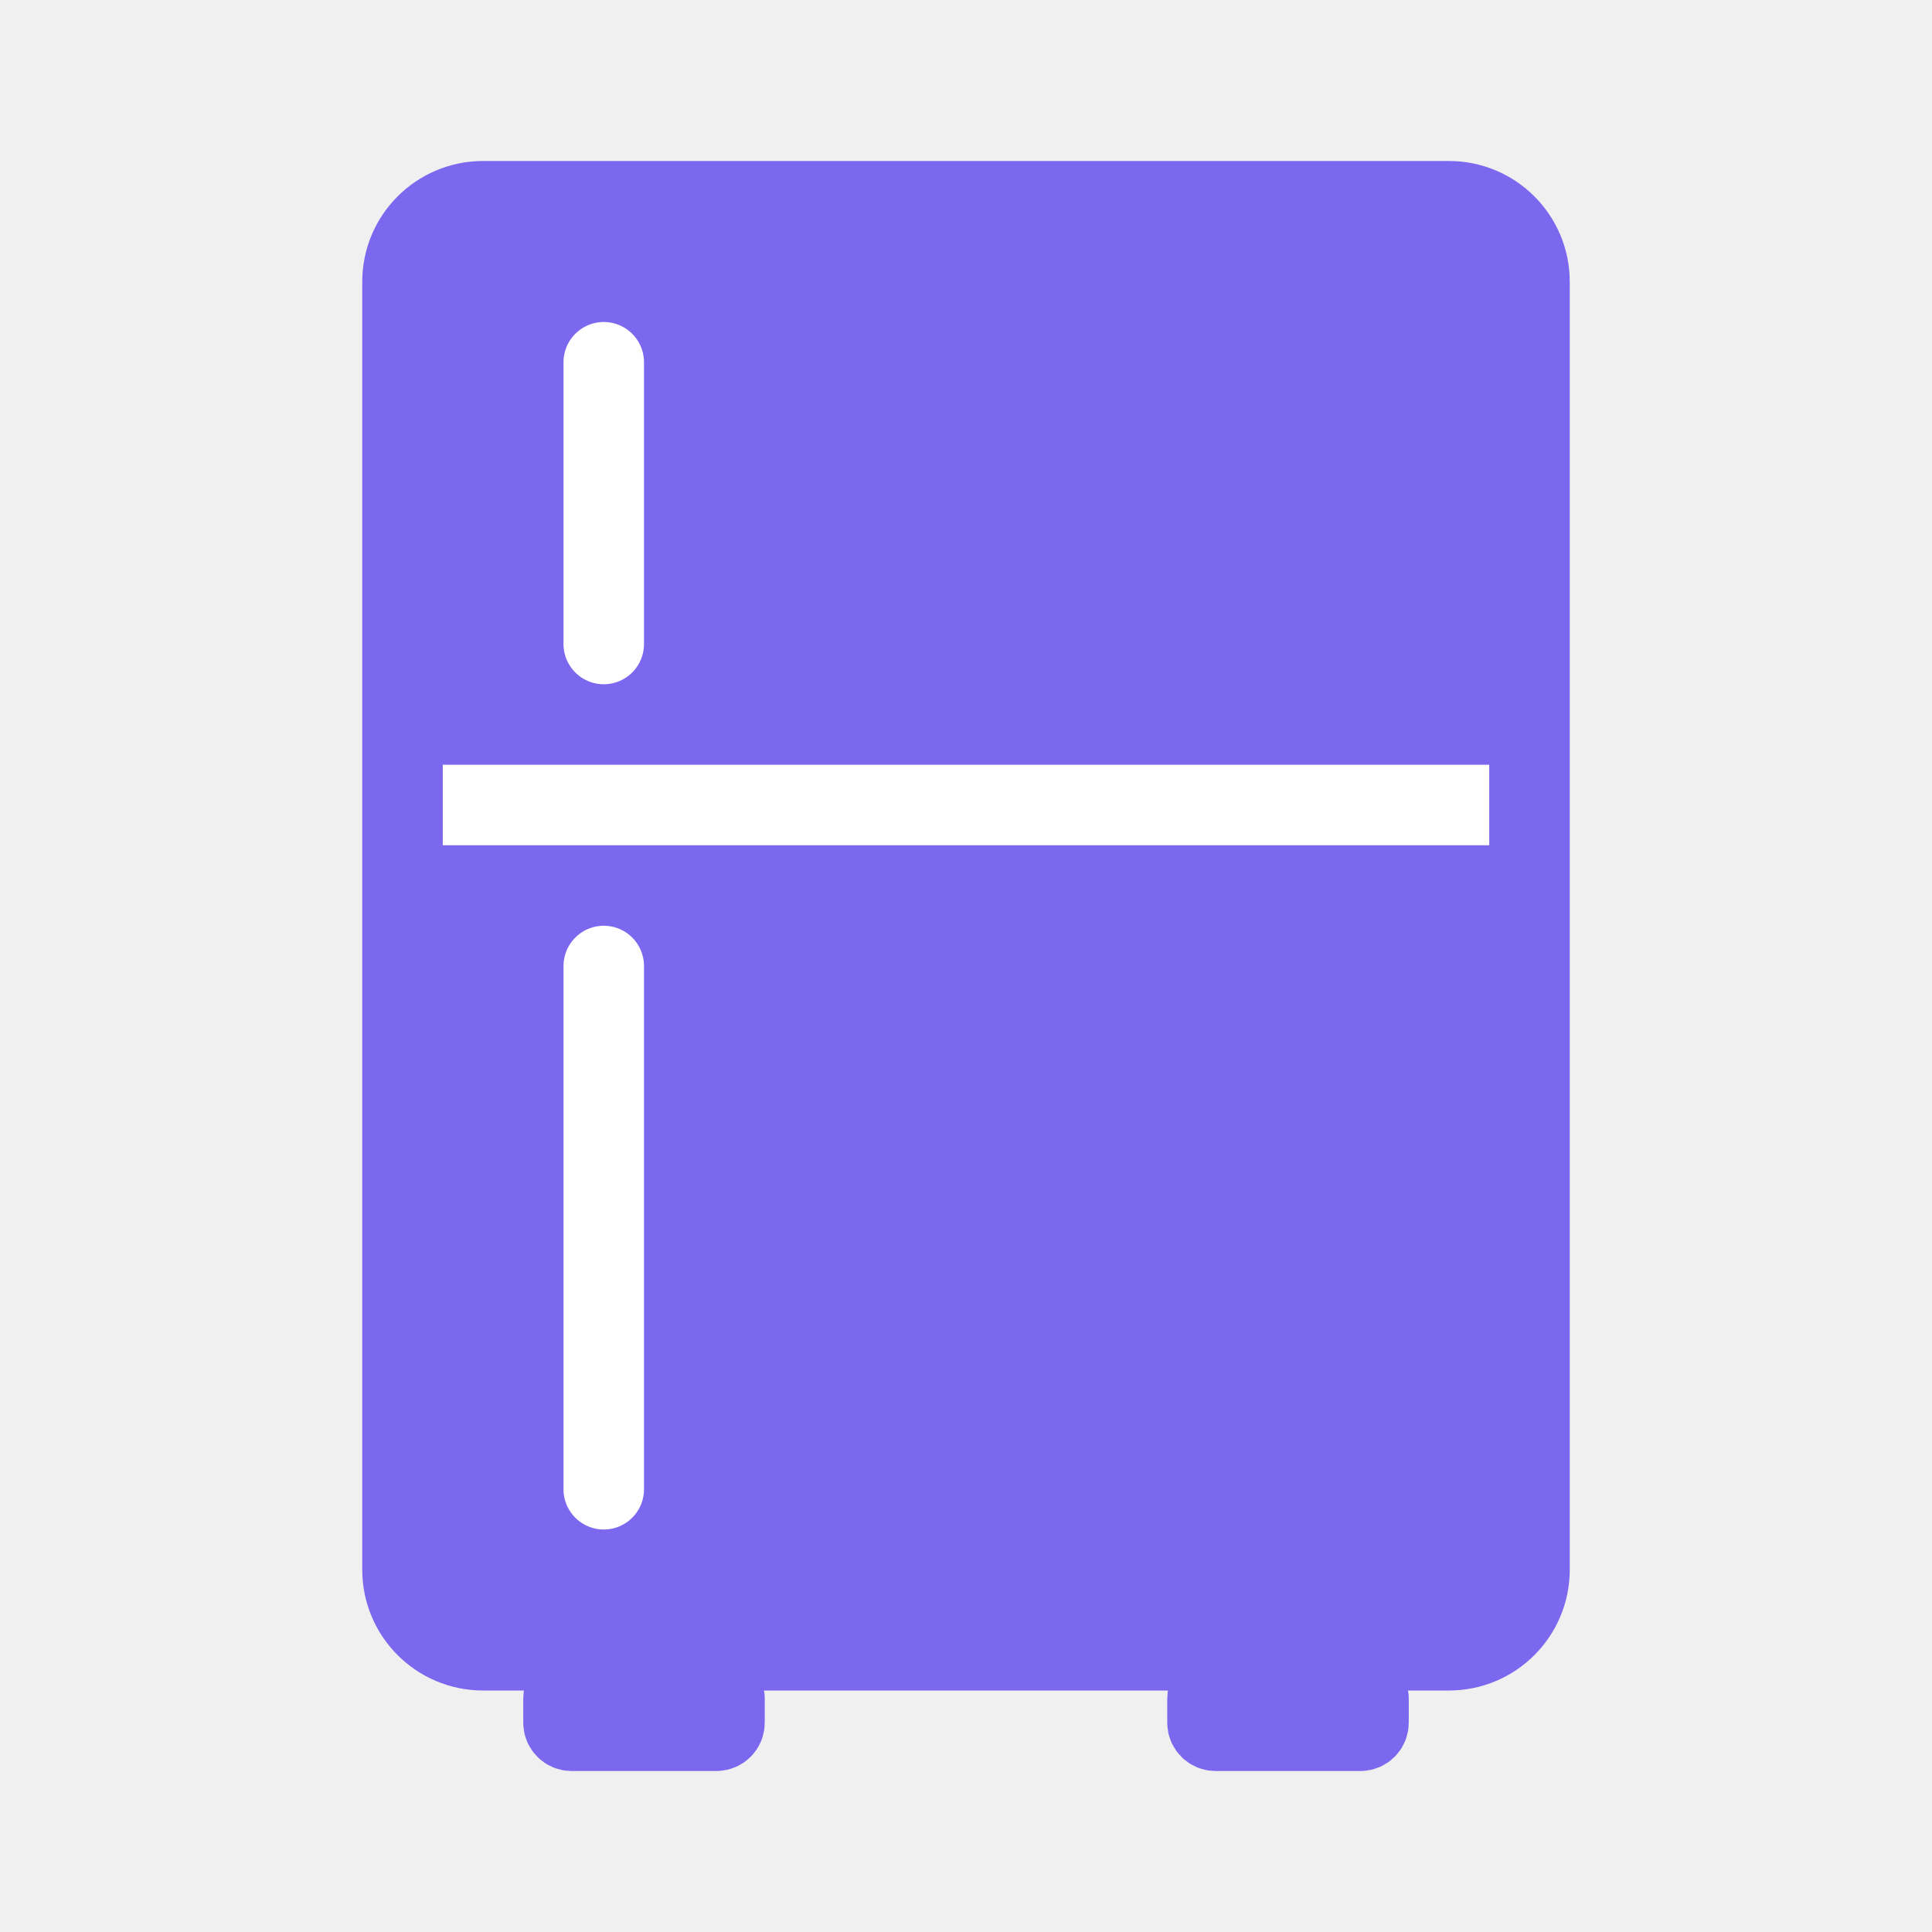
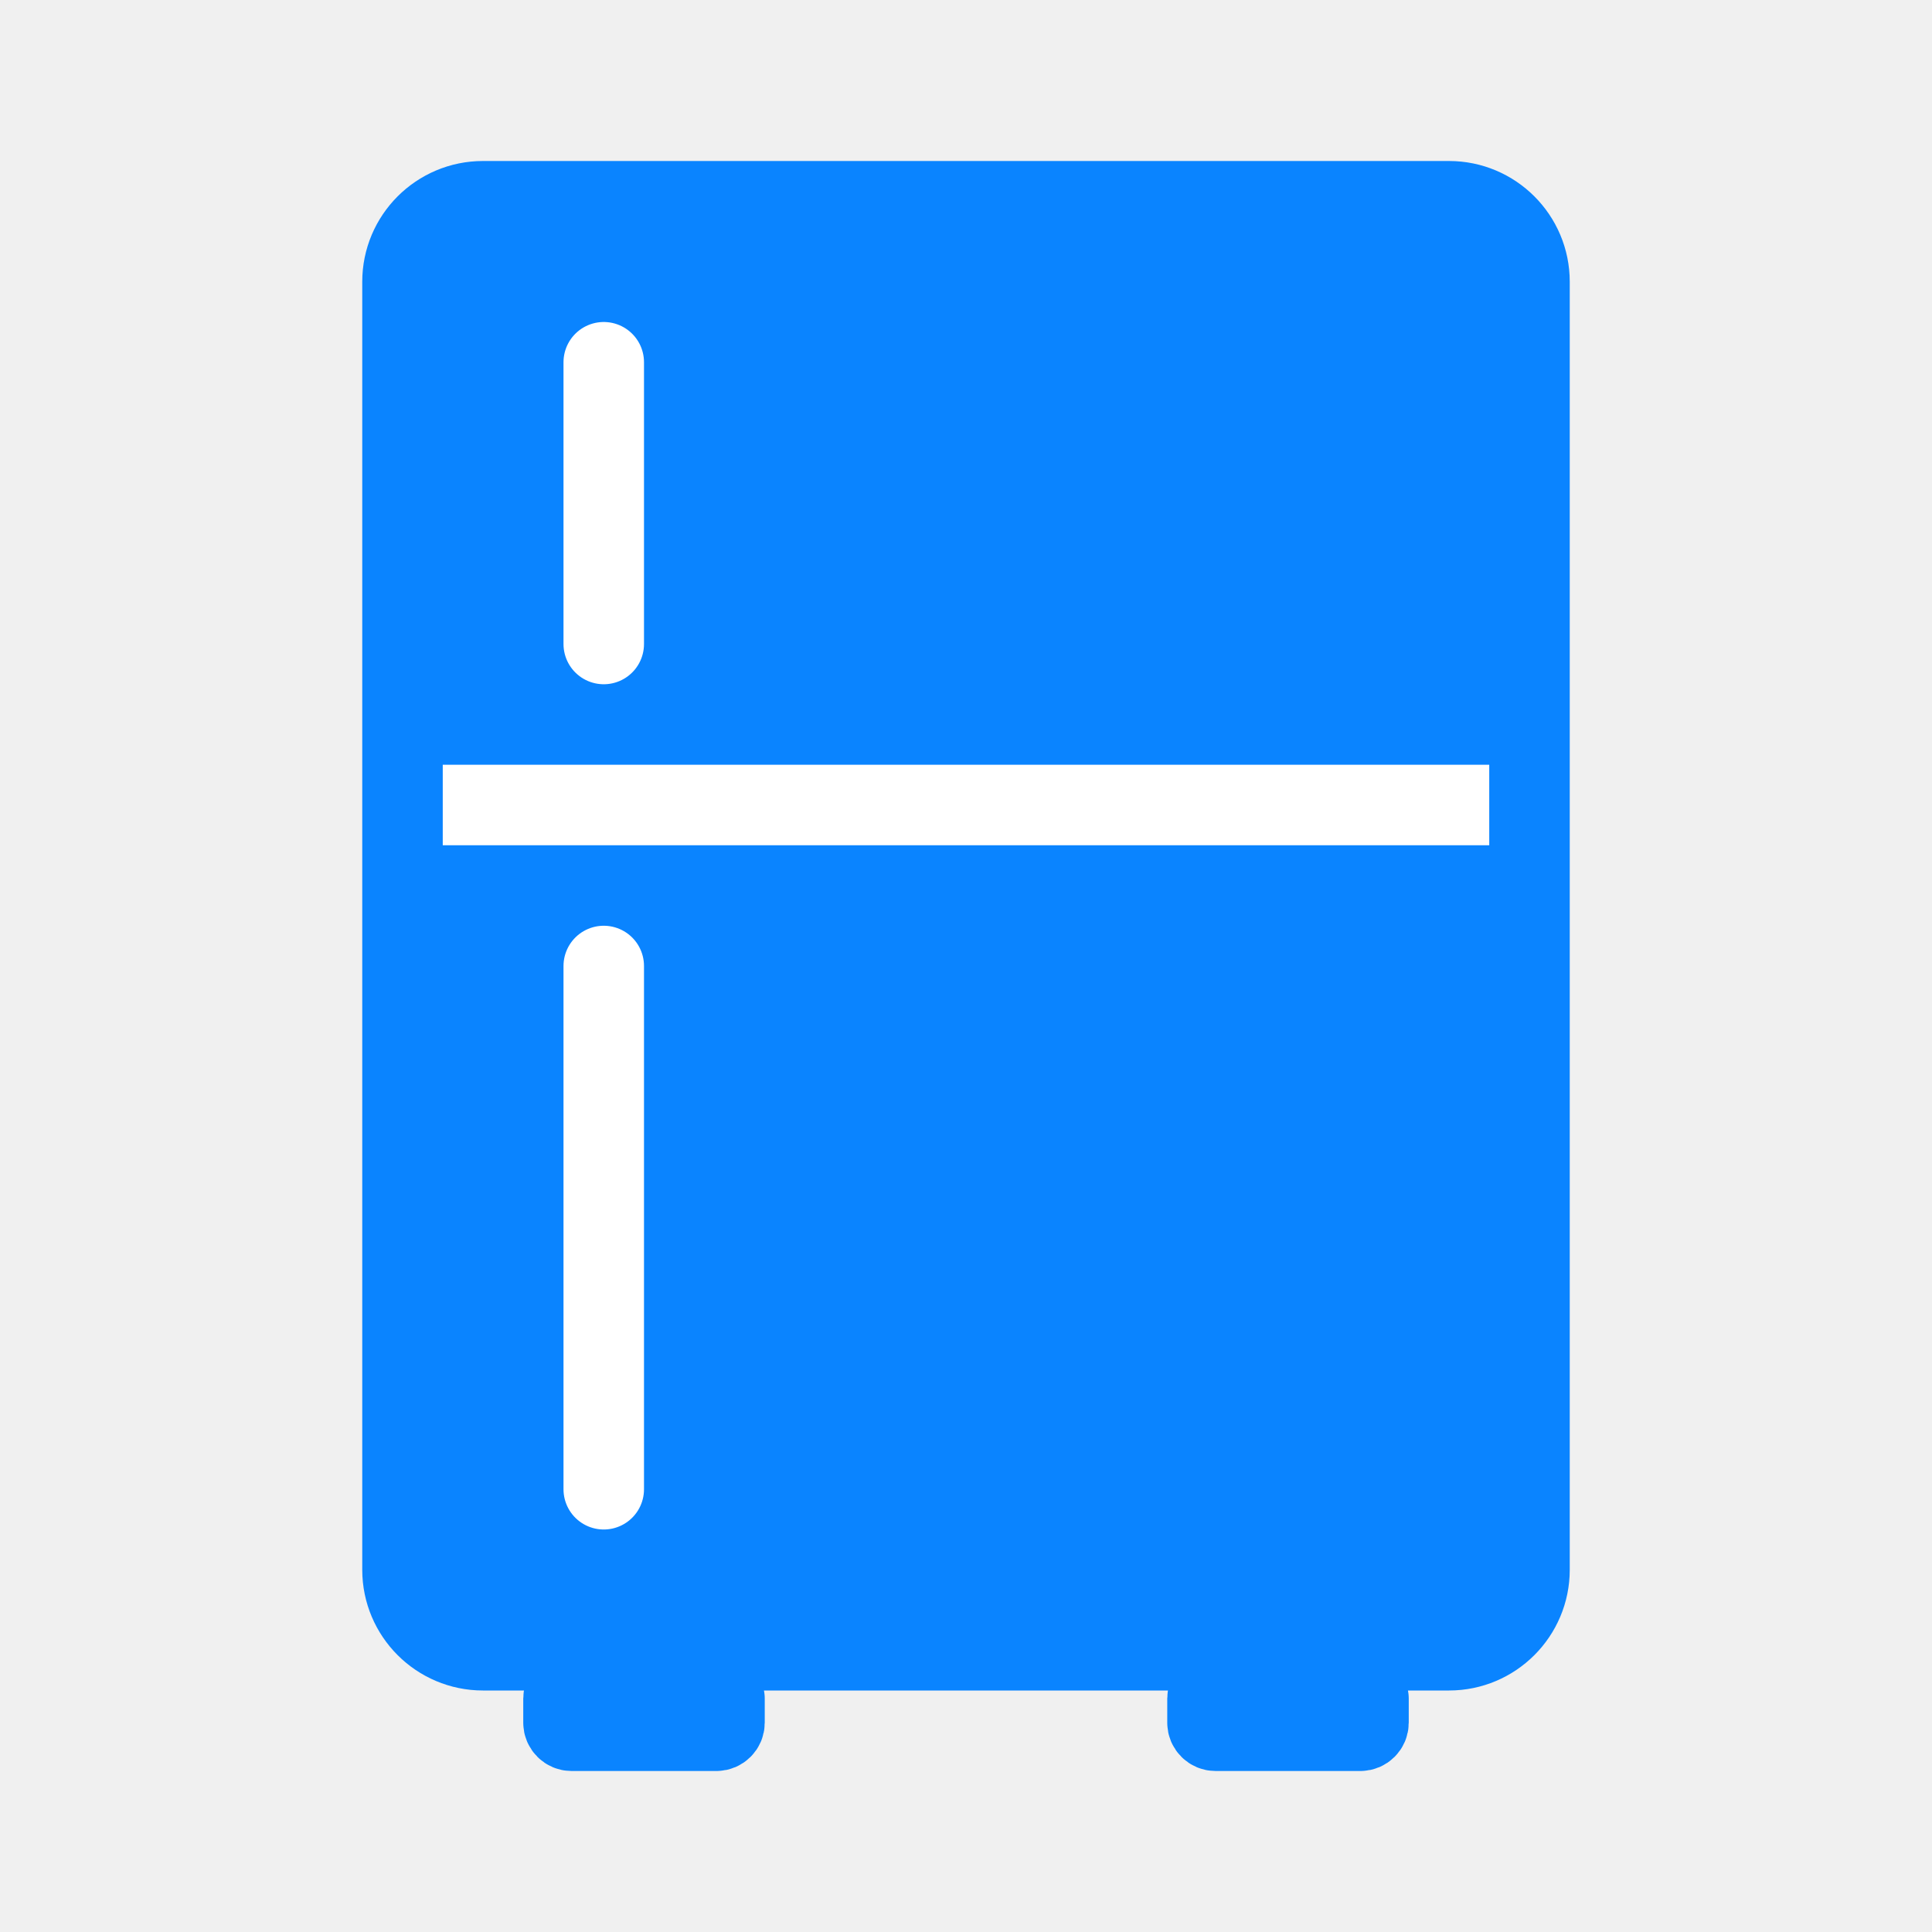
<svg xmlns="http://www.w3.org/2000/svg" width="24" height="24" viewBox="0 0 24 24" fill="none">
-   <path d="M18 2.5H6C5.448 2.5 5 2.948 5 3.5V19.5C5 20.052 5.448 20.5 6 20.5H7H9.5H14.5H17H18C18.552 20.5 19 20.052 19 19.5V3.5C19 2.948 18.552 2.5 18 2.5Z" fill="#7b68ee" stroke="#7b68ee" />
+   <path d="M18 2.5H6C5.448 2.5 5 2.948 5 3.5V19.5C5 20.052 5.448 20.5 6 20.5H7H9.5H14.5H17H18C18.552 20.5 19 20.052 19 19.5V3.5C19 2.948 18.552 2.5 18 2.5Z" fill="#0A84FF" stroke="#0A84FF" />
  <path d="M5.5 10L18.5 10" stroke="white" />
  <path d="M7.5 4.5V8" stroke="white" stroke-linecap="round" />
  <path d="M7.5 12V18.5" stroke="white" stroke-linecap="round" />
-   <path d="M16.9 21H15.1C15.045 21 15 21.045 15 21.1V21.4C15 21.455 15.045 21.5 15.1 21.5H16.9C16.955 21.5 17 21.455 17 21.4V21.1C17 21.045 16.955 21 16.9 21Z" stroke="#7b68ee" stroke-linecap="round" />
-   <path d="M8.9 21H7.1C7.045 21 7 21.045 7 21.1V21.4C7 21.455 7.045 21.5 7.1 21.5H8.9C8.955 21.5 9 21.455 9 21.4V21.1C9 21.045 8.955 21 8.9 21Z" stroke="#7b68ee" stroke-linecap="round" />
+   <path d="M16.9 21H15.1C15.045 21 15 21.045 15 21.1V21.4C15 21.455 15.045 21.5 15.1 21.5H16.9C16.955 21.5 17 21.455 17 21.4V21.1C17 21.045 16.955 21 16.9 21Z" stroke="#0A84FF" stroke-linecap="round" />
+   <path d="M8.9 21H7.1C7.045 21 7 21.045 7 21.1V21.4C7 21.455 7.045 21.5 7.1 21.5H8.9C8.955 21.5 9 21.455 9 21.4V21.1C9 21.045 8.955 21 8.9 21Z" stroke="#0A84FF" stroke-linecap="round" />
</svg>
